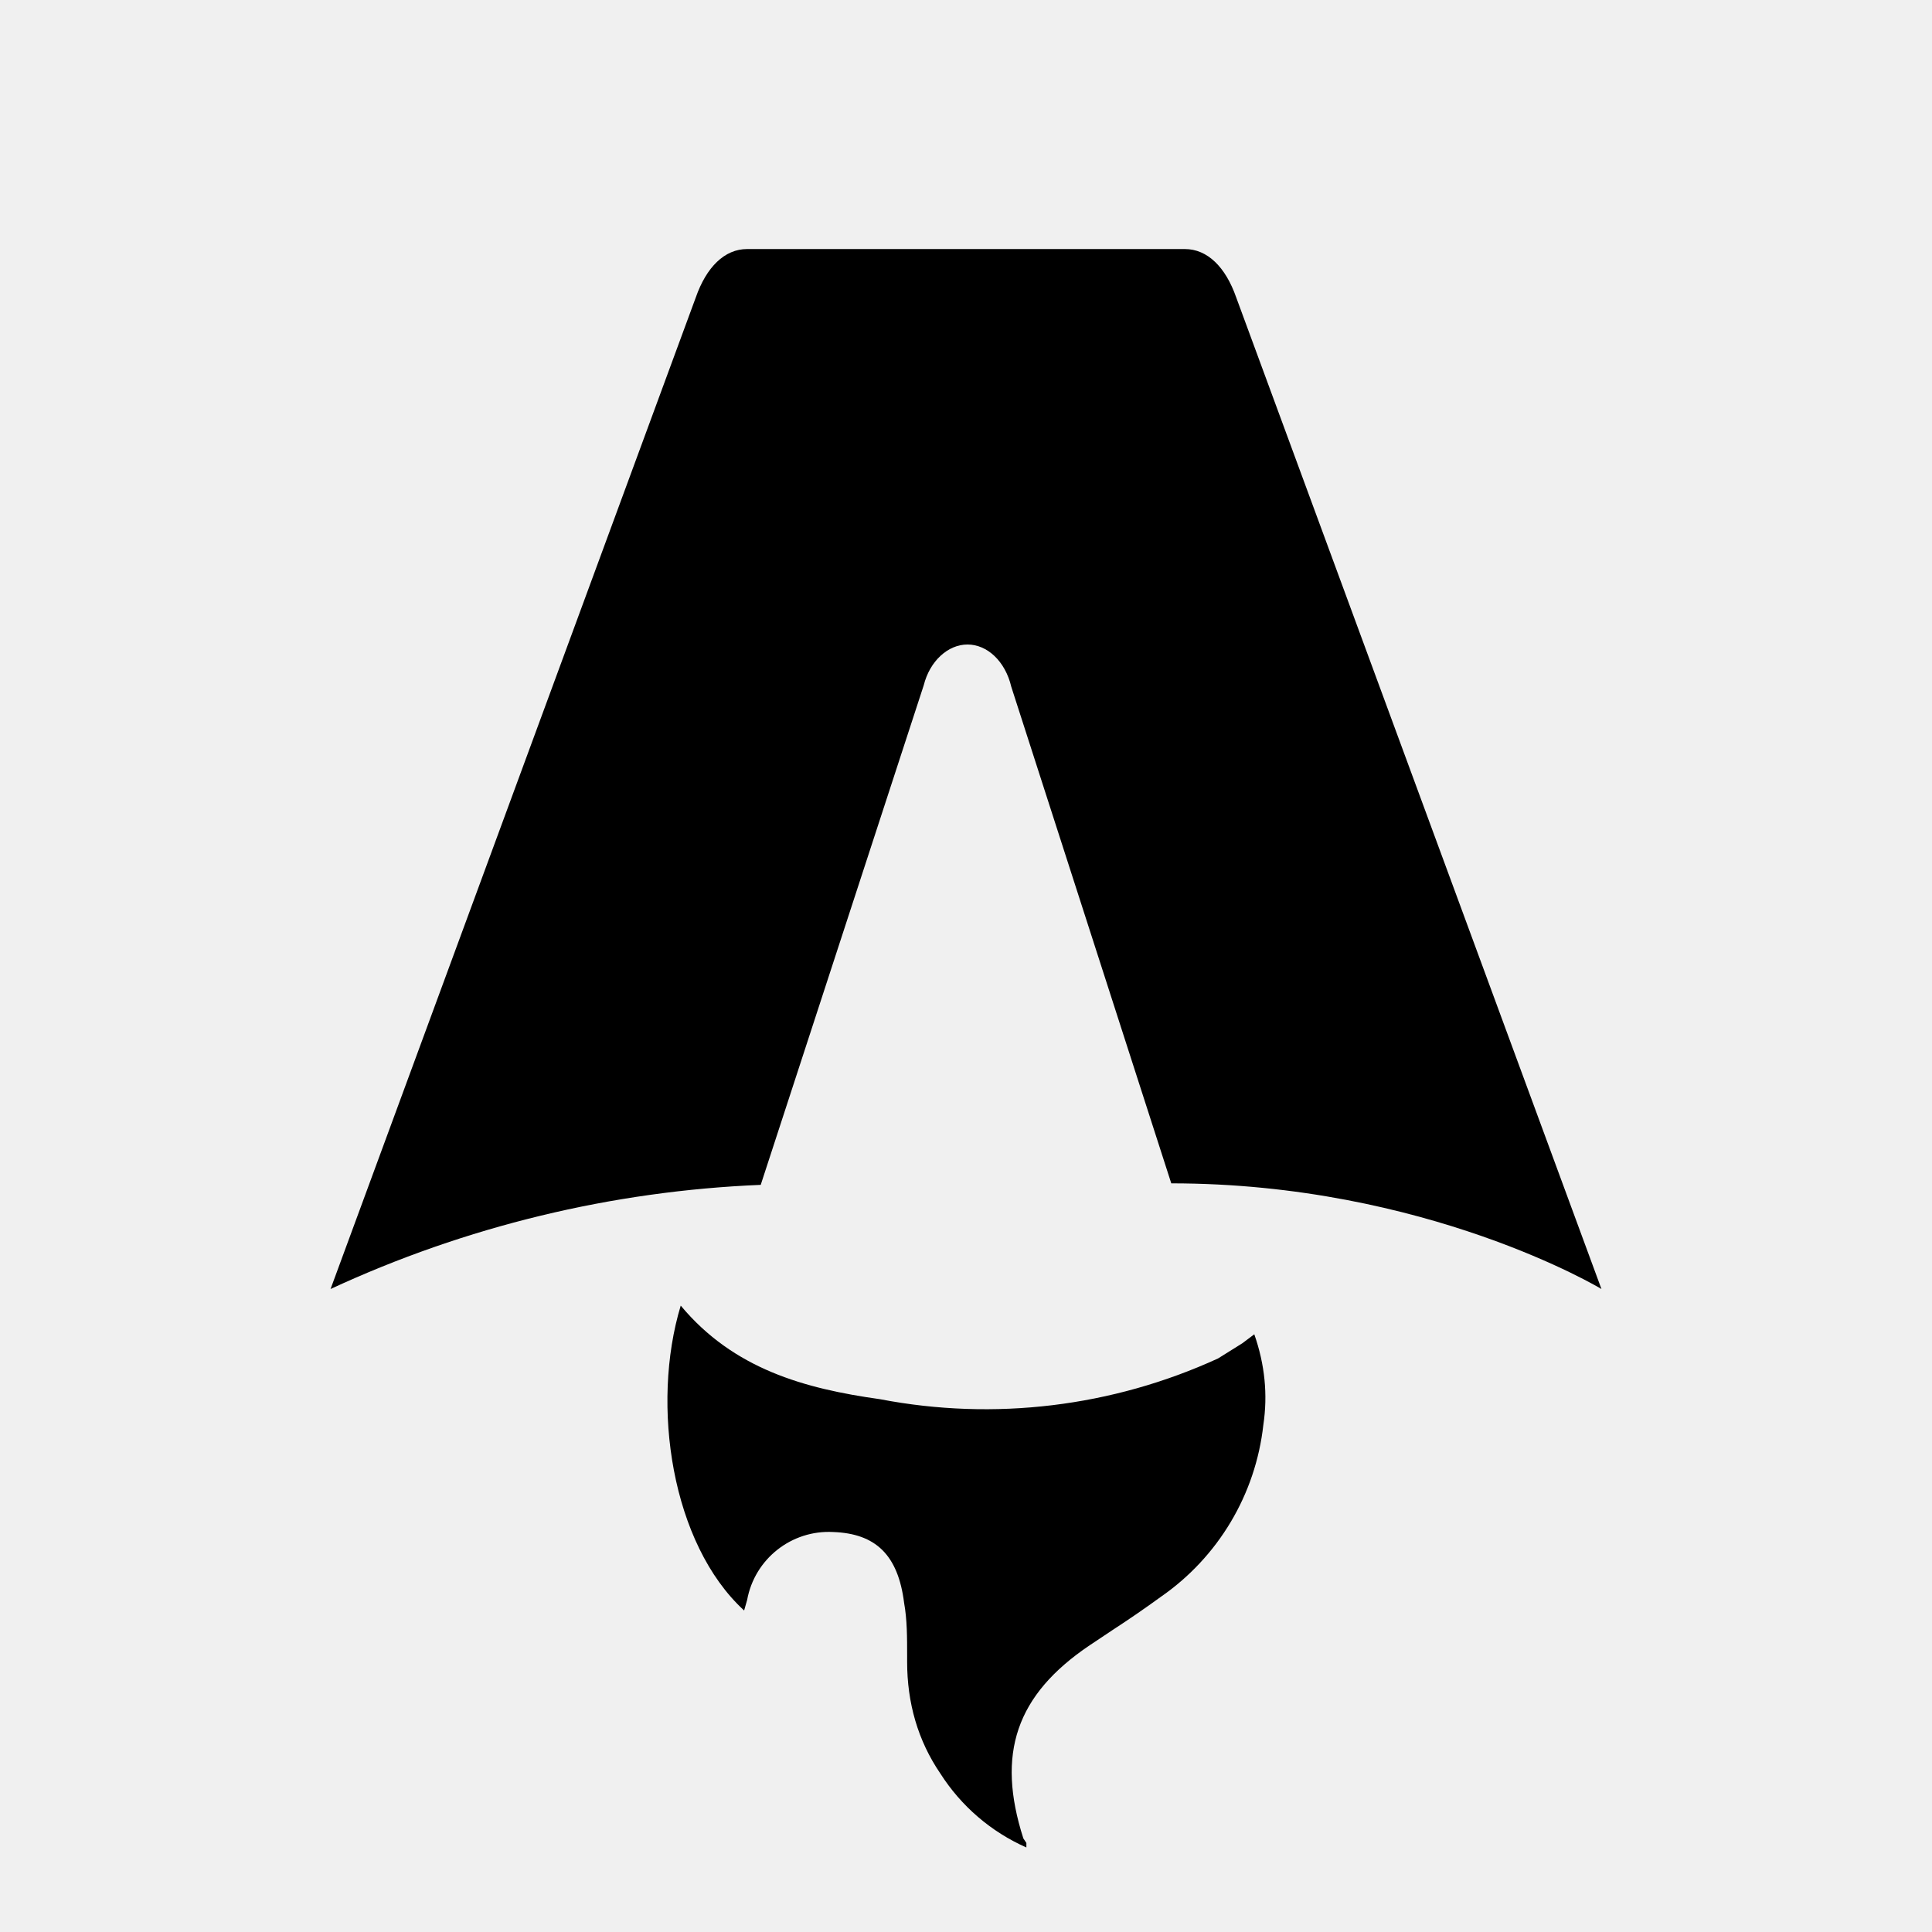
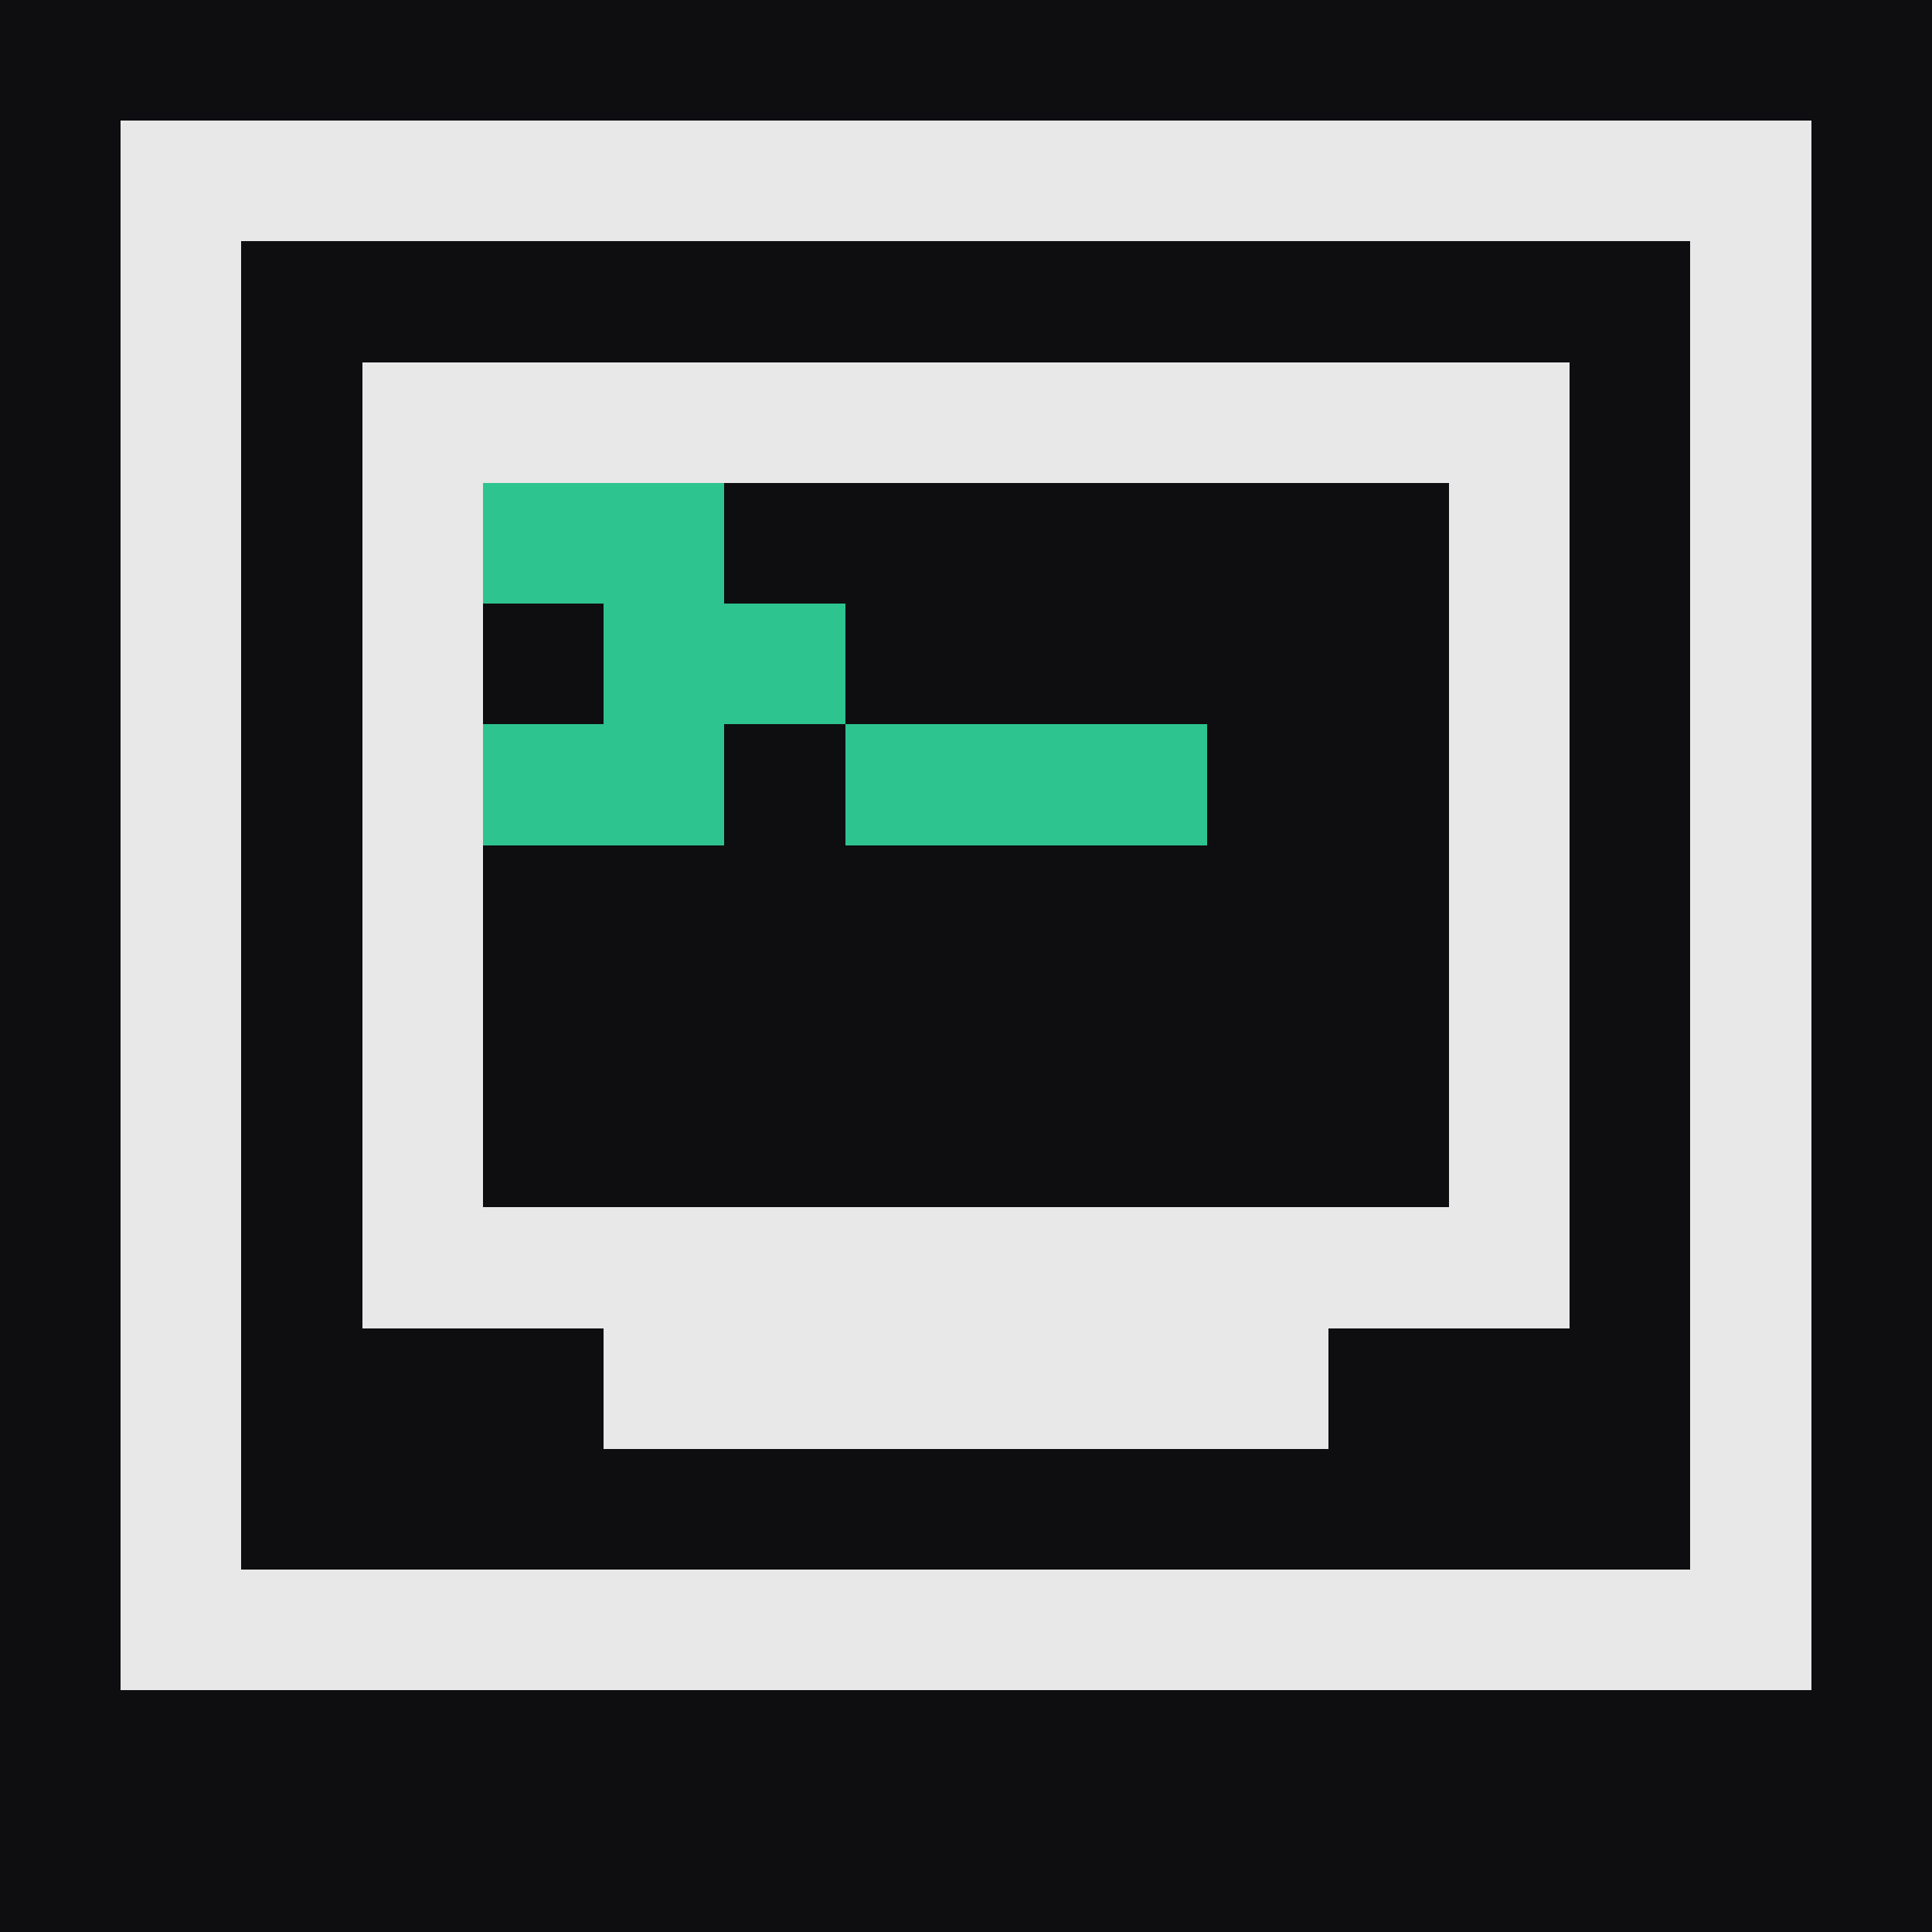
- <svg xmlns="http://www.w3.org/2000/svg" fill="none" viewBox="0 0 128 128">
-   <path d="M50.4 78.5a75.1 75.1 0 0 0-28.5 6.9l24.2-65.7c.7-2 1.9-3.2 3.4-3.2h29c1.5 0 2.7 1.2 3.4 3.2l24.2 65.7s-11.6-7-28.5-7L67 45.5c-.4-1.7-1.6-2.8-2.9-2.8-1.3 0-2.5 1.1-2.9 2.7L50.4 78.5Zm-1.1 28.2Zm-4.2-20.2c-2 6.6-.6 15.8 4.2 20.2a17.5 17.5 0 0 1 .2-.7 5.5 5.5 0 0 1 5.7-4.5c2.8.1 4.3 1.5 4.7 4.7.2 1.1.2 2.3.2 3.5v.4c0 2.7.7 5.2 2.2 7.4a13 13 0 0 0 5.7 4.9v-.3l-.2-.3c-1.8-5.6-.5-9.5 4.4-12.8l1.5-1a73 73 0 0 0 3.2-2.2 16 16 0 0 0 6.8-11.4c.3-2 .1-4-.6-6l-.8.6-1.6 1a37 37 0 0 1-22.4 2.7c-5-.7-9.7-2-13.2-6.2Z" />
-   <style>
-         path { fill: #000; }
-         @media (prefers-color-scheme: dark) {
-             path { fill: #FFF; }
-         }
-     </style>
+ <svg xmlns="http://www.w3.org/2000/svg" viewBox="0 0 16 16" shape-rendering="crispEdges">
+   <rect width="16" height="16" fill="#0e0e11" />
+   <g fill="#e8e8e8">
+     <rect x="1" y="1" width="14" height="1" />
+     <rect x="1" y="13" width="14" height="1" />
+     <rect x="1" y="1" width="1" height="13" />
+     <rect x="14" y="1" width="1" height="13" />
+     <rect x="3" y="3" width="10" height="1" />
+     <rect x="3" y="10" width="10" height="1" />
+     <rect x="3" y="3" width="1" height="8" />
+     <rect x="12" y="3" width="1" height="8" />
+     <rect x="5" y="11" width="6" height="1" />
+   </g>
+   <g fill="#2ec48f">
+     <rect x="4" y="4" width="2" height="1" />
+     <rect x="5" y="5" width="2" height="1" />
+     <rect x="4" y="6" width="2" height="1" />
+     <rect x="7" y="6" width="3" height="1" />
+   </g>
</svg>
